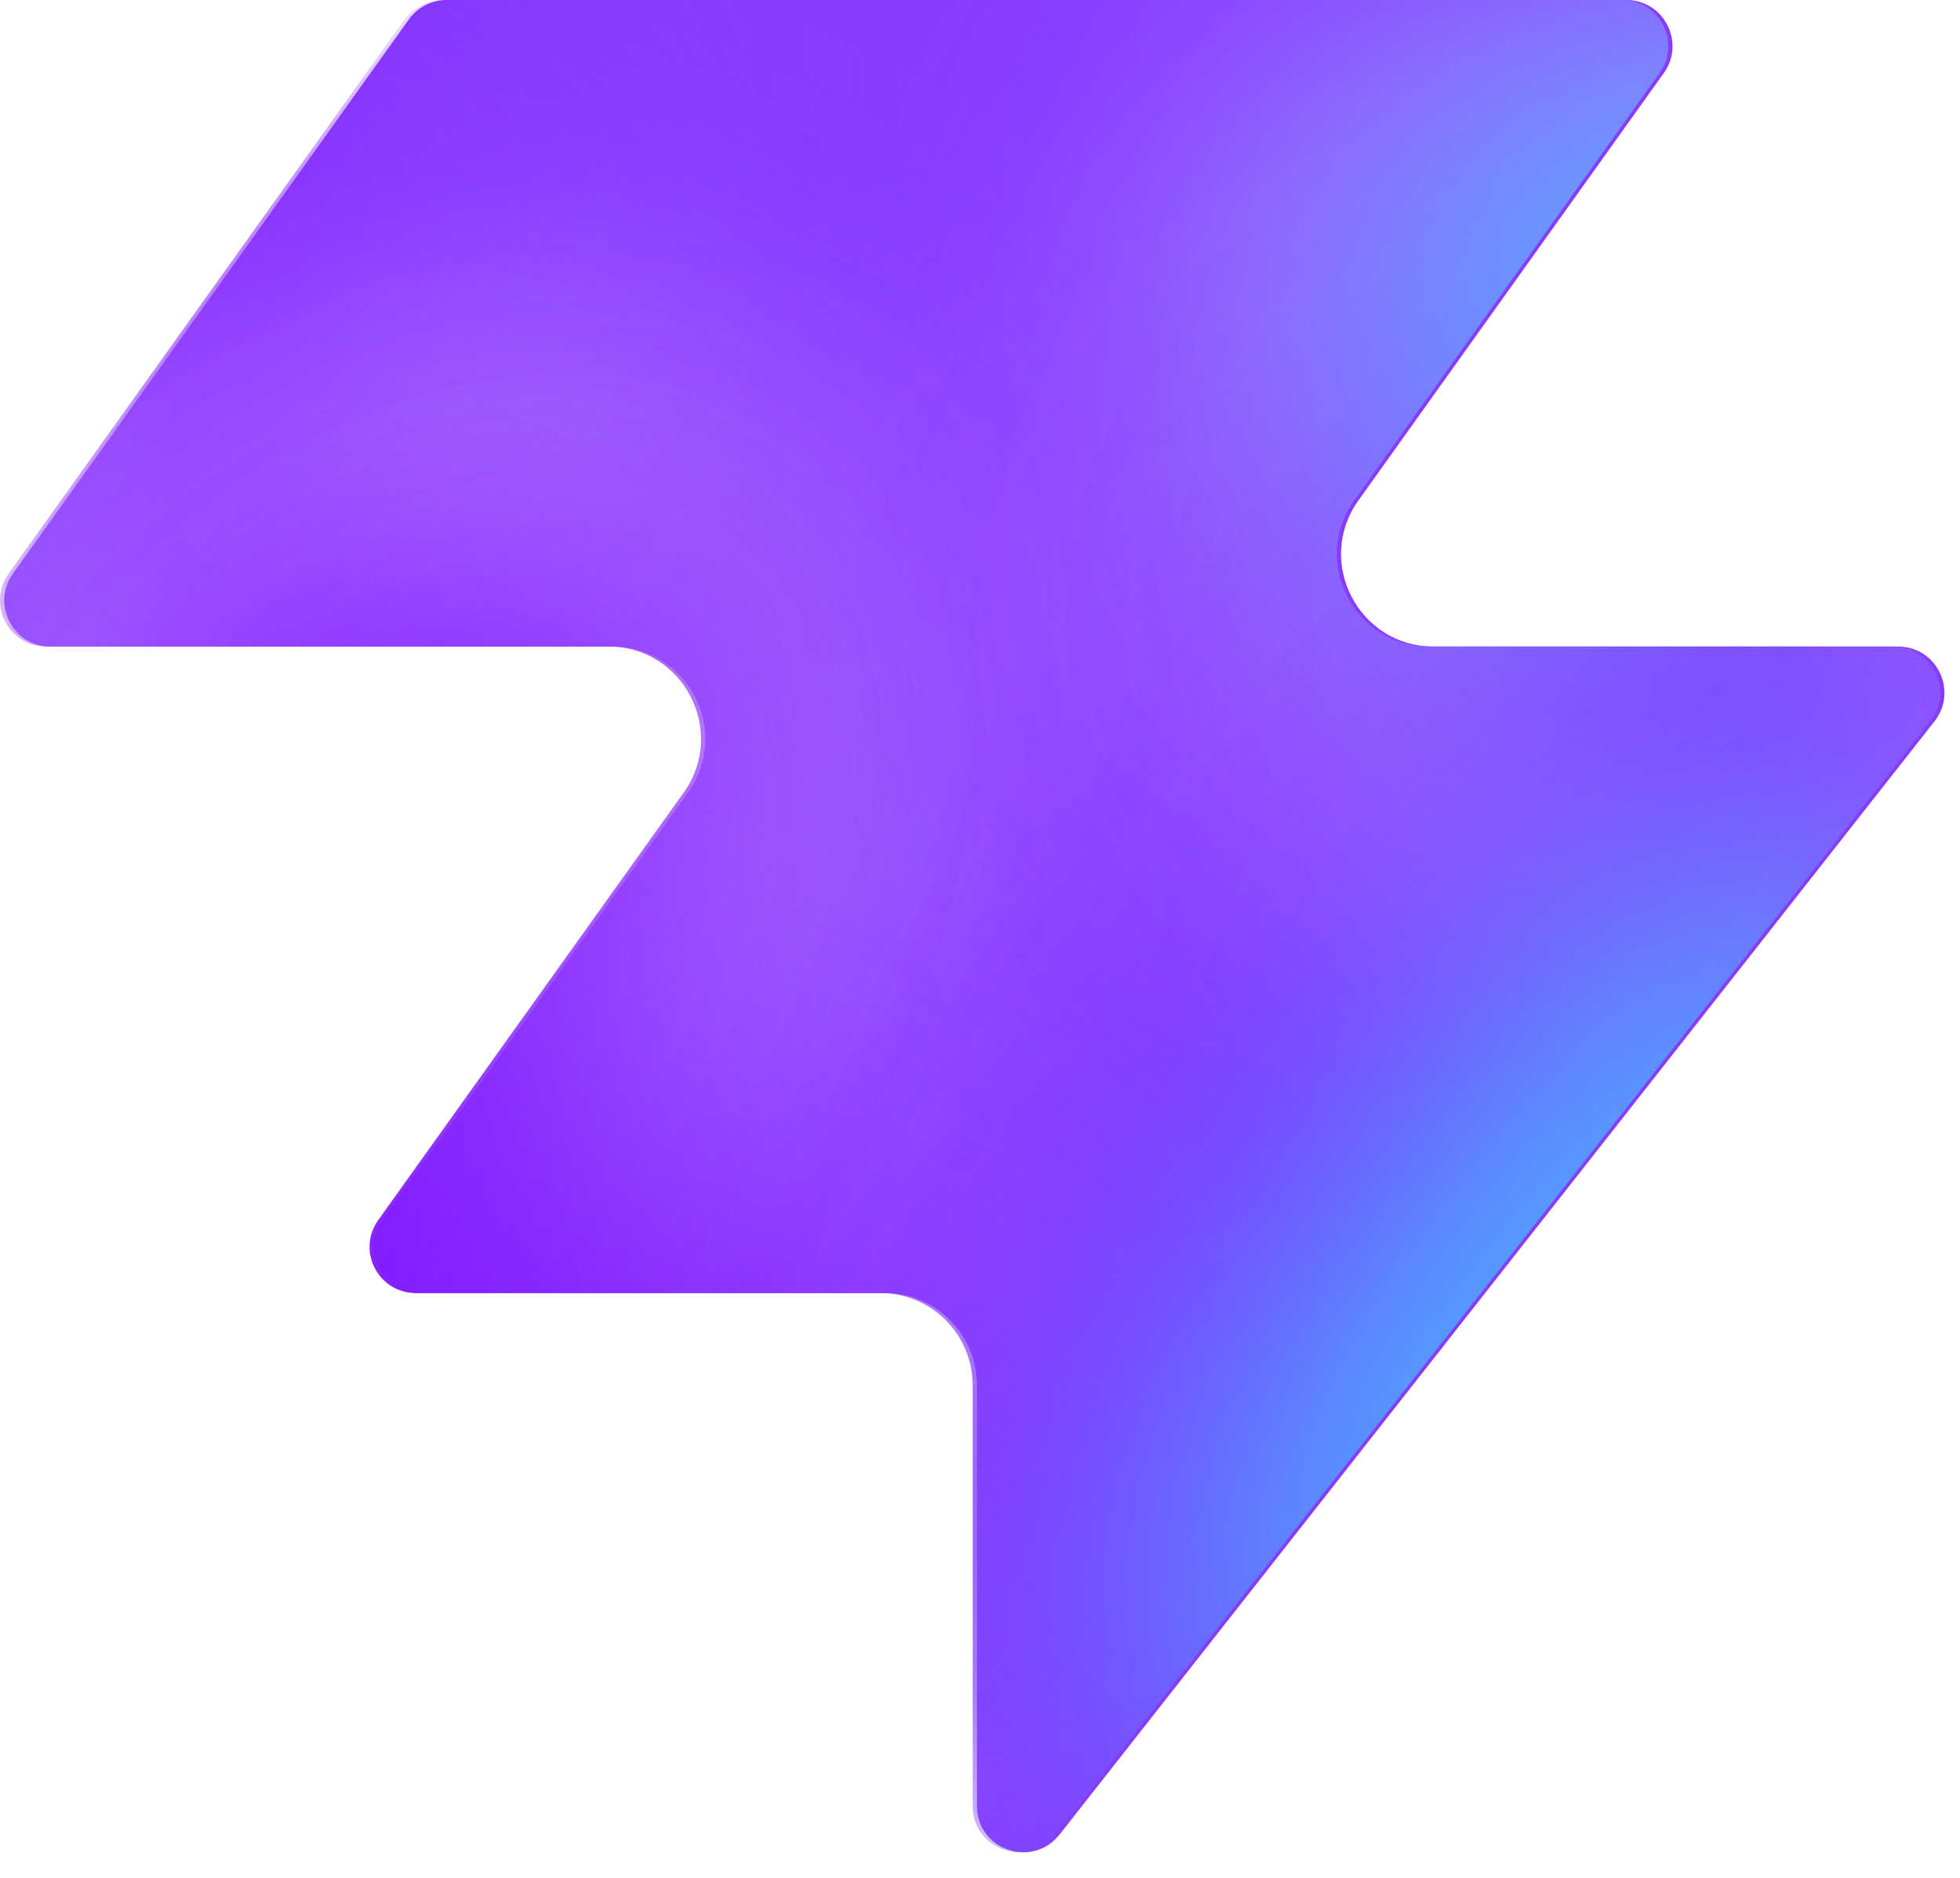
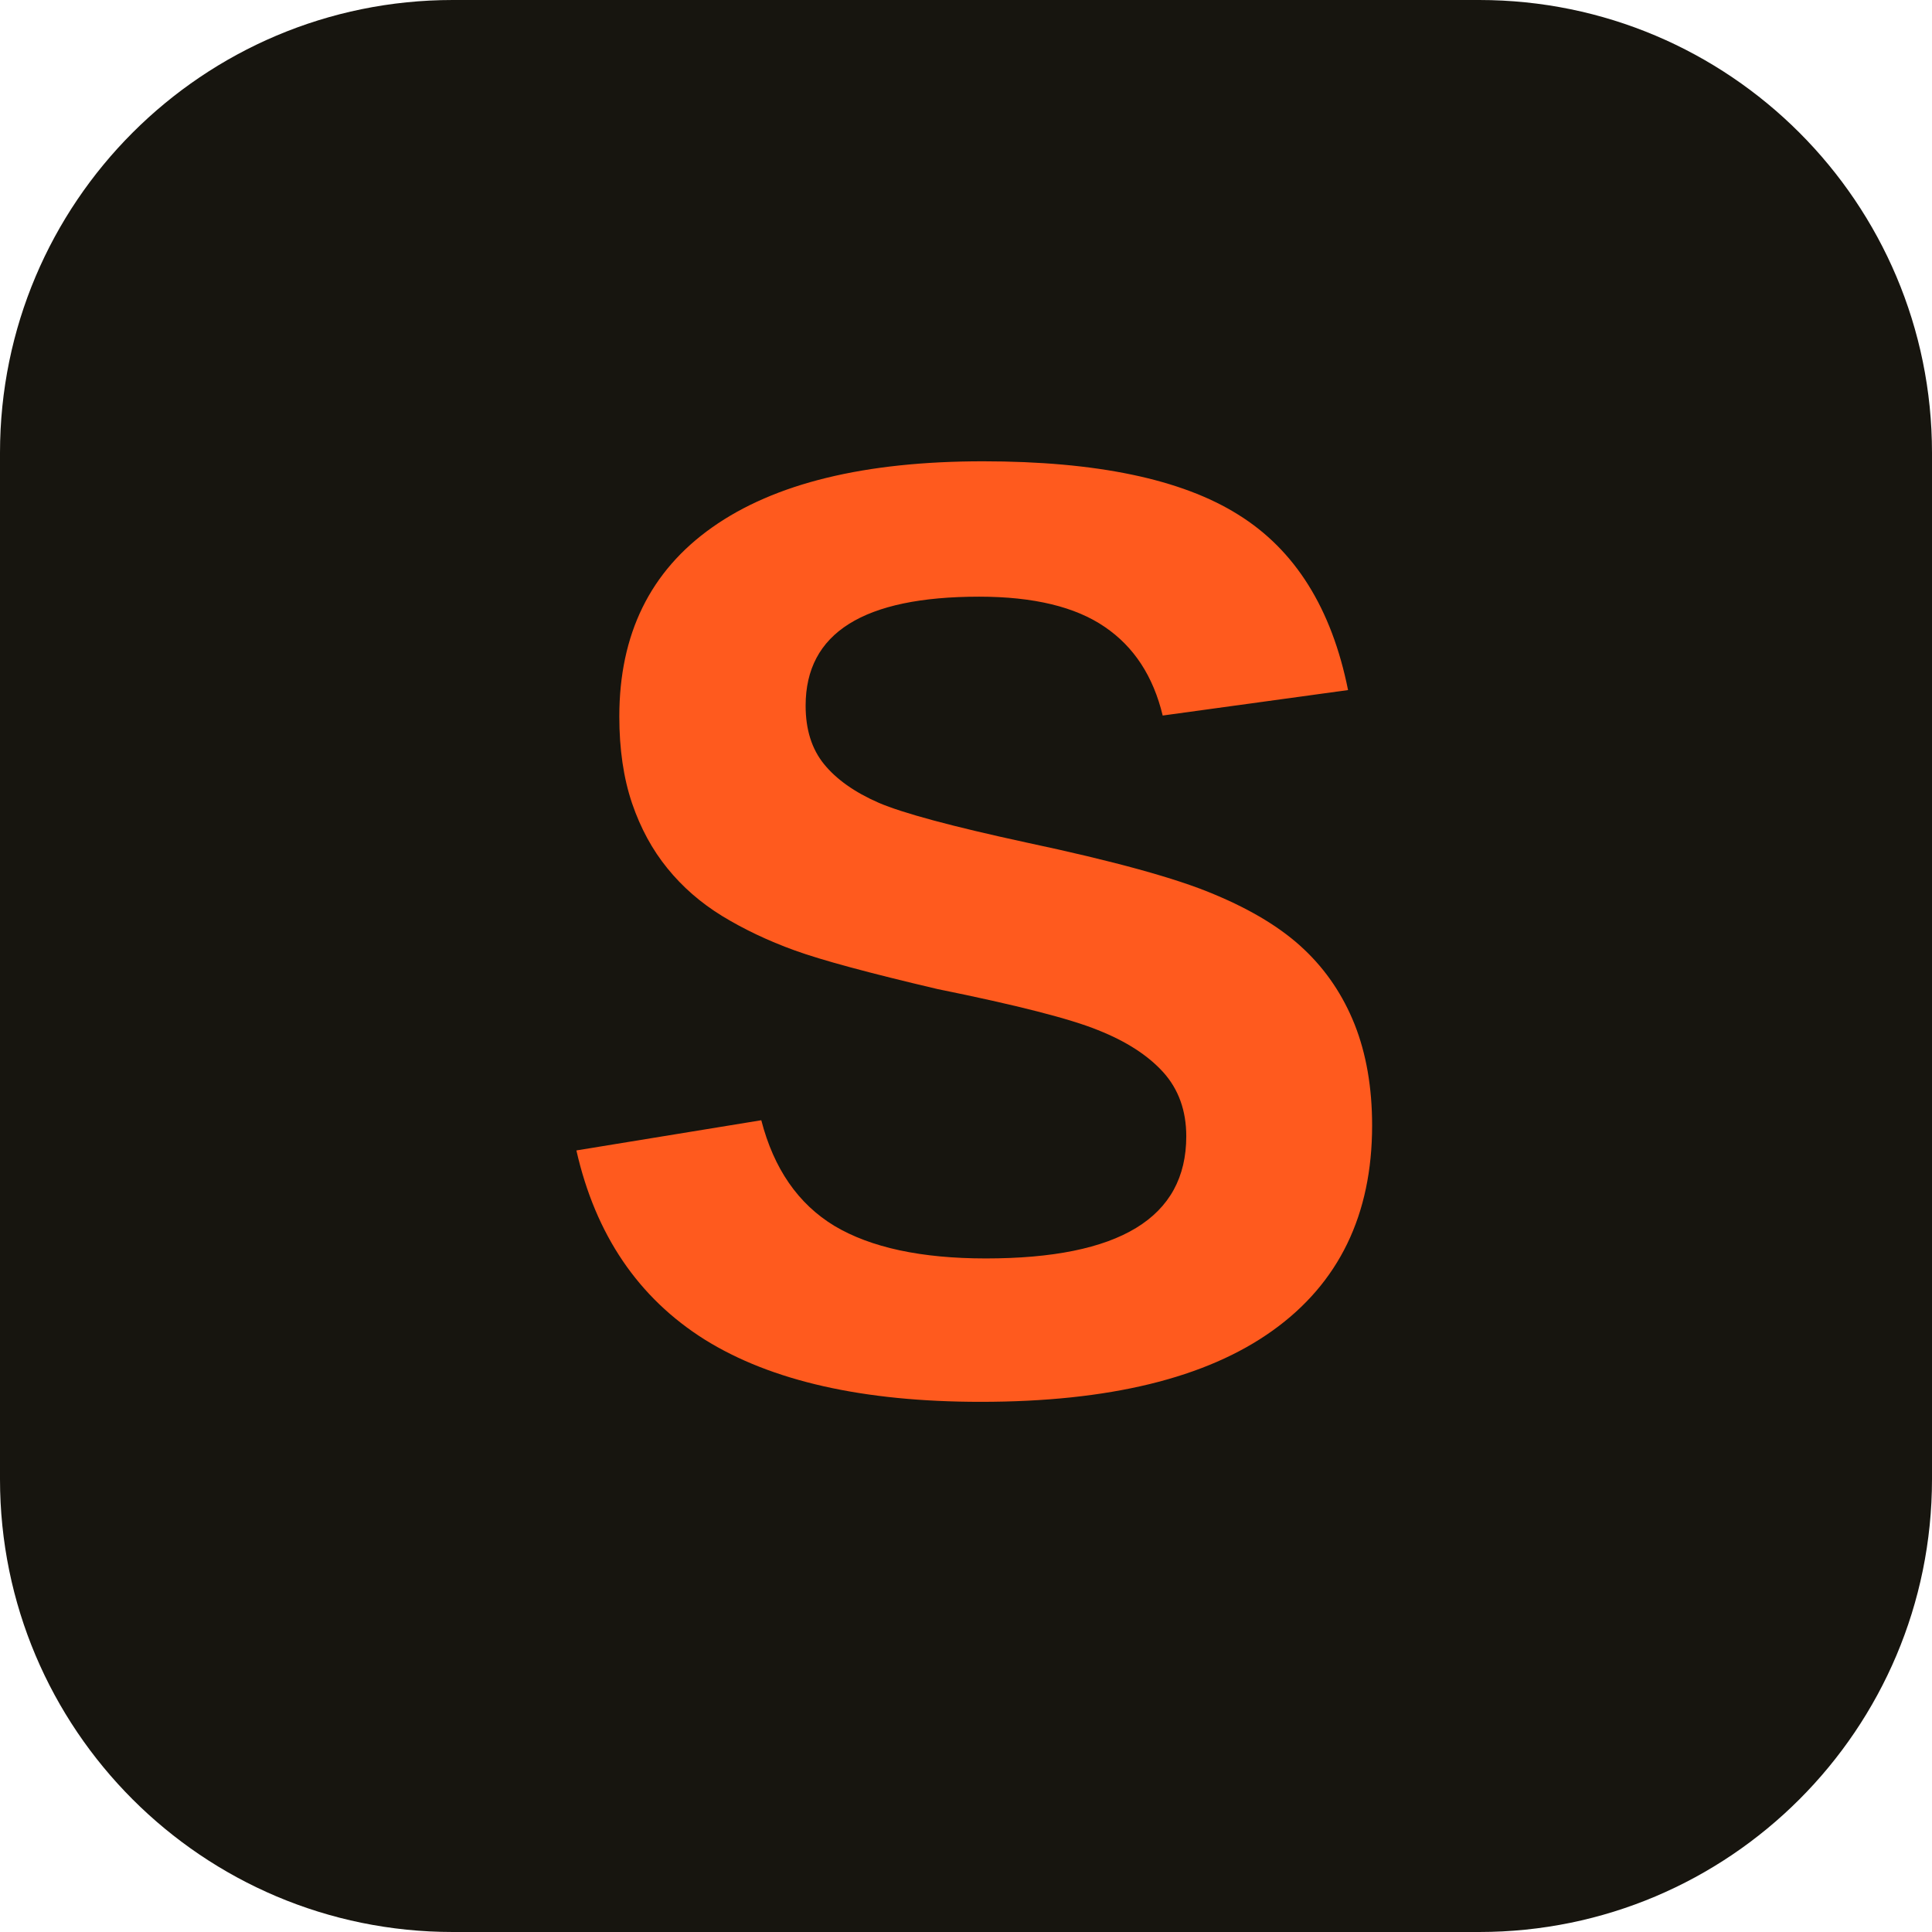
- <svg xmlns="http://www.w3.org/2000/svg" width="48" height="46" fill="none" viewBox="0 0 48 46">
-   <path fill="#863bff" d="M25.946 44.938c-.664.845-2.021.375-2.021-.698V33.937a2.26 2.26 0 0 0-2.262-2.262H10.287c-.92 0-1.456-1.04-.92-1.788l7.48-10.471c1.07-1.497 0-3.578-1.842-3.578H1.237c-.92 0-1.456-1.04-.92-1.788L10.013.474c.214-.297.556-.474.92-.474h28.894c.92 0 1.456 1.04.92 1.788l-7.48 10.471c-1.07 1.498 0 3.579 1.842 3.579h11.377c.943 0 1.473 1.088.89 1.83L25.947 44.94z" style="fill:#863bff;fill:color(display-p3 .525 .23 1);fill-opacity:1" />
-   <mask id="a" width="48" height="46" x="0" y="0" maskUnits="userSpaceOnUse" style="mask-type:alpha">
-     <path fill="#000" d="M25.842 44.938c-.664.844-2.021.375-2.021-.698V33.937a2.26 2.26 0 0 0-2.262-2.262H10.183c-.92 0-1.456-1.04-.92-1.788l7.48-10.471c1.07-1.498 0-3.579-1.842-3.579H1.133c-.92 0-1.456-1.04-.92-1.787L9.91.473c.214-.297.556-.474.92-.474h28.894c.92 0 1.456 1.04.92 1.788l-7.48 10.471c-1.07 1.498 0 3.578 1.842 3.578h11.377c.943 0 1.473 1.088.89 1.832L25.843 44.94z" style="fill:#000;fill-opacity:1" />
-   </mask>
-   <g mask="url(#a)">
-     <g filter="url(#b)">
-       <ellipse cx="5.508" cy="14.704" fill="#ede6ff" rx="5.508" ry="14.704" style="fill:#ede6ff;fill:color(display-p3 .927 .903 1);fill-opacity:1" transform="matrix(.00324 1 1 -.00324 -4.47 31.516)" />
-     </g>
-     <g filter="url(#c)">
-       <ellipse cx="10.399" cy="29.851" fill="#ede6ff" rx="10.399" ry="29.851" style="fill:#ede6ff;fill:color(display-p3 .927 .903 1);fill-opacity:1" transform="matrix(.00324 1 1 -.00324 -39.328 7.883)" />
-     </g>
-     <g filter="url(#d)">
-       <ellipse cx="5.508" cy="30.487" fill="#7e14ff" rx="5.508" ry="30.487" style="fill:#7e14ff;fill:color(display-p3 .492 .077 1);fill-opacity:1" transform="rotate(89.814 -25.913 -14.639)scale(1 -1)" />
-     </g>
-     <g filter="url(#e)">
-       <ellipse cx="5.508" cy="30.599" fill="#7e14ff" rx="5.508" ry="30.599" style="fill:#7e14ff;fill:color(display-p3 .492 .077 1);fill-opacity:1" transform="rotate(89.814 -32.644 -3.334)scale(1 -1)" />
-     </g>
-     <g filter="url(#f)">
-       <ellipse cx="5.508" cy="30.599" fill="#7e14ff" rx="5.508" ry="30.599" style="fill:#7e14ff;fill:color(display-p3 .492 .077 1);fill-opacity:1" transform="matrix(.00324 1 1 -.00324 -34.34 30.47)" />
-     </g>
-     <g filter="url(#g)">
-       <ellipse cx="14.072" cy="22.078" fill="#ede6ff" rx="14.072" ry="22.078" style="fill:#ede6ff;fill:color(display-p3 .927 .903 1);fill-opacity:1" transform="rotate(93.35 24.506 48.493)scale(-1 1)" />
-     </g>
-     <g filter="url(#h)">
-       <ellipse cx="3.47" cy="21.501" fill="#7e14ff" rx="3.47" ry="21.501" style="fill:#7e14ff;fill:color(display-p3 .492 .077 1);fill-opacity:1" transform="rotate(89.009 28.708 47.59)scale(-1 1)" />
-     </g>
-     <g filter="url(#i)">
-       <ellipse cx="3.47" cy="21.501" fill="#7e14ff" rx="3.47" ry="21.501" style="fill:#7e14ff;fill:color(display-p3 .492 .077 1);fill-opacity:1" transform="rotate(89.009 28.708 47.59)scale(-1 1)" />
-     </g>
-     <g filter="url(#j)">
-       <ellipse cx=".387" cy="8.972" fill="#7e14ff" rx="4.407" ry="29.108" style="fill:#7e14ff;fill:color(display-p3 .492 .077 1);fill-opacity:1" transform="rotate(39.51 .387 8.972)" />
-     </g>
-     <g filter="url(#k)">
-       <ellipse cx="47.523" cy="-6.092" fill="#7e14ff" rx="4.407" ry="29.108" style="fill:#7e14ff;fill:color(display-p3 .492 .077 1);fill-opacity:1" transform="rotate(37.892 47.523 -6.092)" />
-     </g>
-     <g filter="url(#l)">
-       <ellipse cx="41.412" cy="6.333" fill="#47bfff" rx="5.971" ry="9.665" style="fill:#47bfff;fill:color(display-p3 .28 .748 1);fill-opacity:1" transform="rotate(37.892 41.412 6.333)" />
-     </g>
-     <g filter="url(#m)">
-       <ellipse cx="-1.879" cy="38.332" fill="#7e14ff" rx="4.407" ry="29.108" style="fill:#7e14ff;fill:color(display-p3 .492 .077 1);fill-opacity:1" transform="rotate(37.892 -1.88 38.332)" />
-     </g>
-     <g filter="url(#n)">
-       <ellipse cx="-1.879" cy="38.332" fill="#7e14ff" rx="4.407" ry="29.108" style="fill:#7e14ff;fill:color(display-p3 .492 .077 1);fill-opacity:1" transform="rotate(37.892 -1.88 38.332)" />
-     </g>
-     <g filter="url(#o)">
-       <ellipse cx="35.651" cy="29.907" fill="#7e14ff" rx="4.407" ry="29.108" style="fill:#7e14ff;fill:color(display-p3 .492 .077 1);fill-opacity:1" transform="rotate(37.892 35.651 29.907)" />
-     </g>
-     <g filter="url(#p)">
-       <ellipse cx="38.418" cy="32.4" fill="#47bfff" rx="5.971" ry="15.297" style="fill:#47bfff;fill:color(display-p3 .28 .748 1);fill-opacity:1" transform="rotate(37.892 38.418 32.4)" />
-     </g>
-   </g>
-   <defs>
-     <filter id="b" width="60.045" height="41.654" x="-19.77" y="16.149" color-interpolation-filters="sRGB" filterUnits="userSpaceOnUse">
-       <feFlood flood-opacity="0" result="BackgroundImageFix" />
-       <feBlend in="SourceGraphic" in2="BackgroundImageFix" result="shape" />
-       <feGaussianBlur result="effect1_foregroundBlur_2002_17158" stdDeviation="7.659" />
-     </filter>
-     <filter id="c" width="90.34" height="51.437" x="-54.613" y="-7.533" color-interpolation-filters="sRGB" filterUnits="userSpaceOnUse">
-       <feFlood flood-opacity="0" result="BackgroundImageFix" />
-       <feBlend in="SourceGraphic" in2="BackgroundImageFix" result="shape" />
-       <feGaussianBlur result="effect1_foregroundBlur_2002_17158" stdDeviation="7.659" />
-     </filter>
-     <filter id="d" width="79.355" height="29.4" x="-49.64" y="2.03" color-interpolation-filters="sRGB" filterUnits="userSpaceOnUse">
-       <feFlood flood-opacity="0" result="BackgroundImageFix" />
-       <feBlend in="SourceGraphic" in2="BackgroundImageFix" result="shape" />
-       <feGaussianBlur result="effect1_foregroundBlur_2002_17158" stdDeviation="4.596" />
-     </filter>
-     <filter id="e" width="79.579" height="29.4" x="-45.045" y="20.029" color-interpolation-filters="sRGB" filterUnits="userSpaceOnUse">
-       <feFlood flood-opacity="0" result="BackgroundImageFix" />
-       <feBlend in="SourceGraphic" in2="BackgroundImageFix" result="shape" />
-       <feGaussianBlur result="effect1_foregroundBlur_2002_17158" stdDeviation="4.596" />
-     </filter>
-     <filter id="f" width="79.579" height="29.4" x="-43.513" y="21.178" color-interpolation-filters="sRGB" filterUnits="userSpaceOnUse">
-       <feFlood flood-opacity="0" result="BackgroundImageFix" />
-       <feBlend in="SourceGraphic" in2="BackgroundImageFix" result="shape" />
-       <feGaussianBlur result="effect1_foregroundBlur_2002_17158" stdDeviation="4.596" />
-     </filter>
-     <filter id="g" width="74.749" height="58.852" x="15.756" y="-17.901" color-interpolation-filters="sRGB" filterUnits="userSpaceOnUse">
-       <feFlood flood-opacity="0" result="BackgroundImageFix" />
-       <feBlend in="SourceGraphic" in2="BackgroundImageFix" result="shape" />
-       <feGaussianBlur result="effect1_foregroundBlur_2002_17158" stdDeviation="7.659" />
-     </filter>
-     <filter id="h" width="61.377" height="25.362" x="23.548" y="2.284" color-interpolation-filters="sRGB" filterUnits="userSpaceOnUse">
-       <feFlood flood-opacity="0" result="BackgroundImageFix" />
-       <feBlend in="SourceGraphic" in2="BackgroundImageFix" result="shape" />
-       <feGaussianBlur result="effect1_foregroundBlur_2002_17158" stdDeviation="4.596" />
-     </filter>
-     <filter id="i" width="61.377" height="25.362" x="23.548" y="2.284" color-interpolation-filters="sRGB" filterUnits="userSpaceOnUse">
-       <feFlood flood-opacity="0" result="BackgroundImageFix" />
-       <feBlend in="SourceGraphic" in2="BackgroundImageFix" result="shape" />
-       <feGaussianBlur result="effect1_foregroundBlur_2002_17158" stdDeviation="4.596" />
-     </filter>
-     <filter id="j" width="56.045" height="63.649" x="-27.636" y="-22.853" color-interpolation-filters="sRGB" filterUnits="userSpaceOnUse">
-       <feFlood flood-opacity="0" result="BackgroundImageFix" />
-       <feBlend in="SourceGraphic" in2="BackgroundImageFix" result="shape" />
-       <feGaussianBlur result="effect1_foregroundBlur_2002_17158" stdDeviation="4.596" />
-     </filter>
-     <filter id="k" width="54.814" height="64.646" x="20.116" y="-38.415" color-interpolation-filters="sRGB" filterUnits="userSpaceOnUse">
-       <feFlood flood-opacity="0" result="BackgroundImageFix" />
-       <feBlend in="SourceGraphic" in2="BackgroundImageFix" result="shape" />
-       <feGaussianBlur result="effect1_foregroundBlur_2002_17158" stdDeviation="4.596" />
-     </filter>
-     <filter id="l" width="33.541" height="35.313" x="24.641" y="-11.323" color-interpolation-filters="sRGB" filterUnits="userSpaceOnUse">
-       <feFlood flood-opacity="0" result="BackgroundImageFix" />
-       <feBlend in="SourceGraphic" in2="BackgroundImageFix" result="shape" />
-       <feGaussianBlur result="effect1_foregroundBlur_2002_17158" stdDeviation="4.596" />
-     </filter>
-     <filter id="m" width="54.814" height="64.646" x="-29.286" y="6.009" color-interpolation-filters="sRGB" filterUnits="userSpaceOnUse">
-       <feFlood flood-opacity="0" result="BackgroundImageFix" />
-       <feBlend in="SourceGraphic" in2="BackgroundImageFix" result="shape" />
-       <feGaussianBlur result="effect1_foregroundBlur_2002_17158" stdDeviation="4.596" />
-     </filter>
-     <filter id="n" width="54.814" height="64.646" x="-29.286" y="6.009" color-interpolation-filters="sRGB" filterUnits="userSpaceOnUse">
-       <feFlood flood-opacity="0" result="BackgroundImageFix" />
-       <feBlend in="SourceGraphic" in2="BackgroundImageFix" result="shape" />
-       <feGaussianBlur result="effect1_foregroundBlur_2002_17158" stdDeviation="4.596" />
-     </filter>
-     <filter id="o" width="54.814" height="64.646" x="8.244" y="-2.416" color-interpolation-filters="sRGB" filterUnits="userSpaceOnUse">
-       <feFlood flood-opacity="0" result="BackgroundImageFix" />
-       <feBlend in="SourceGraphic" in2="BackgroundImageFix" result="shape" />
-       <feGaussianBlur result="effect1_foregroundBlur_2002_17158" stdDeviation="4.596" />
-     </filter>
-     <filter id="p" width="39.409" height="43.623" x="18.713" y="10.588" color-interpolation-filters="sRGB" filterUnits="userSpaceOnUse">
-       <feFlood flood-opacity="0" result="BackgroundImageFix" />
-       <feBlend in="SourceGraphic" in2="BackgroundImageFix" result="shape" />
-       <feGaussianBlur result="effect1_foregroundBlur_2002_17158" stdDeviation="4.596" />
-     </filter>
-   </defs>
+ <svg xmlns="http://www.w3.org/2000/svg" viewBox="0 0 64 64">
+   <rect width="64" height="64" rx="15" fill="#17150F" />
+   <text x="32.5" y="46" text-anchor="middle" font-family="'Arial Black', 'Helvetica Neue', Arial, sans-serif" font-weight="900" font-size="44" letter-spacing="-1" fill="#FF5A1E">S</text>
</svg>
